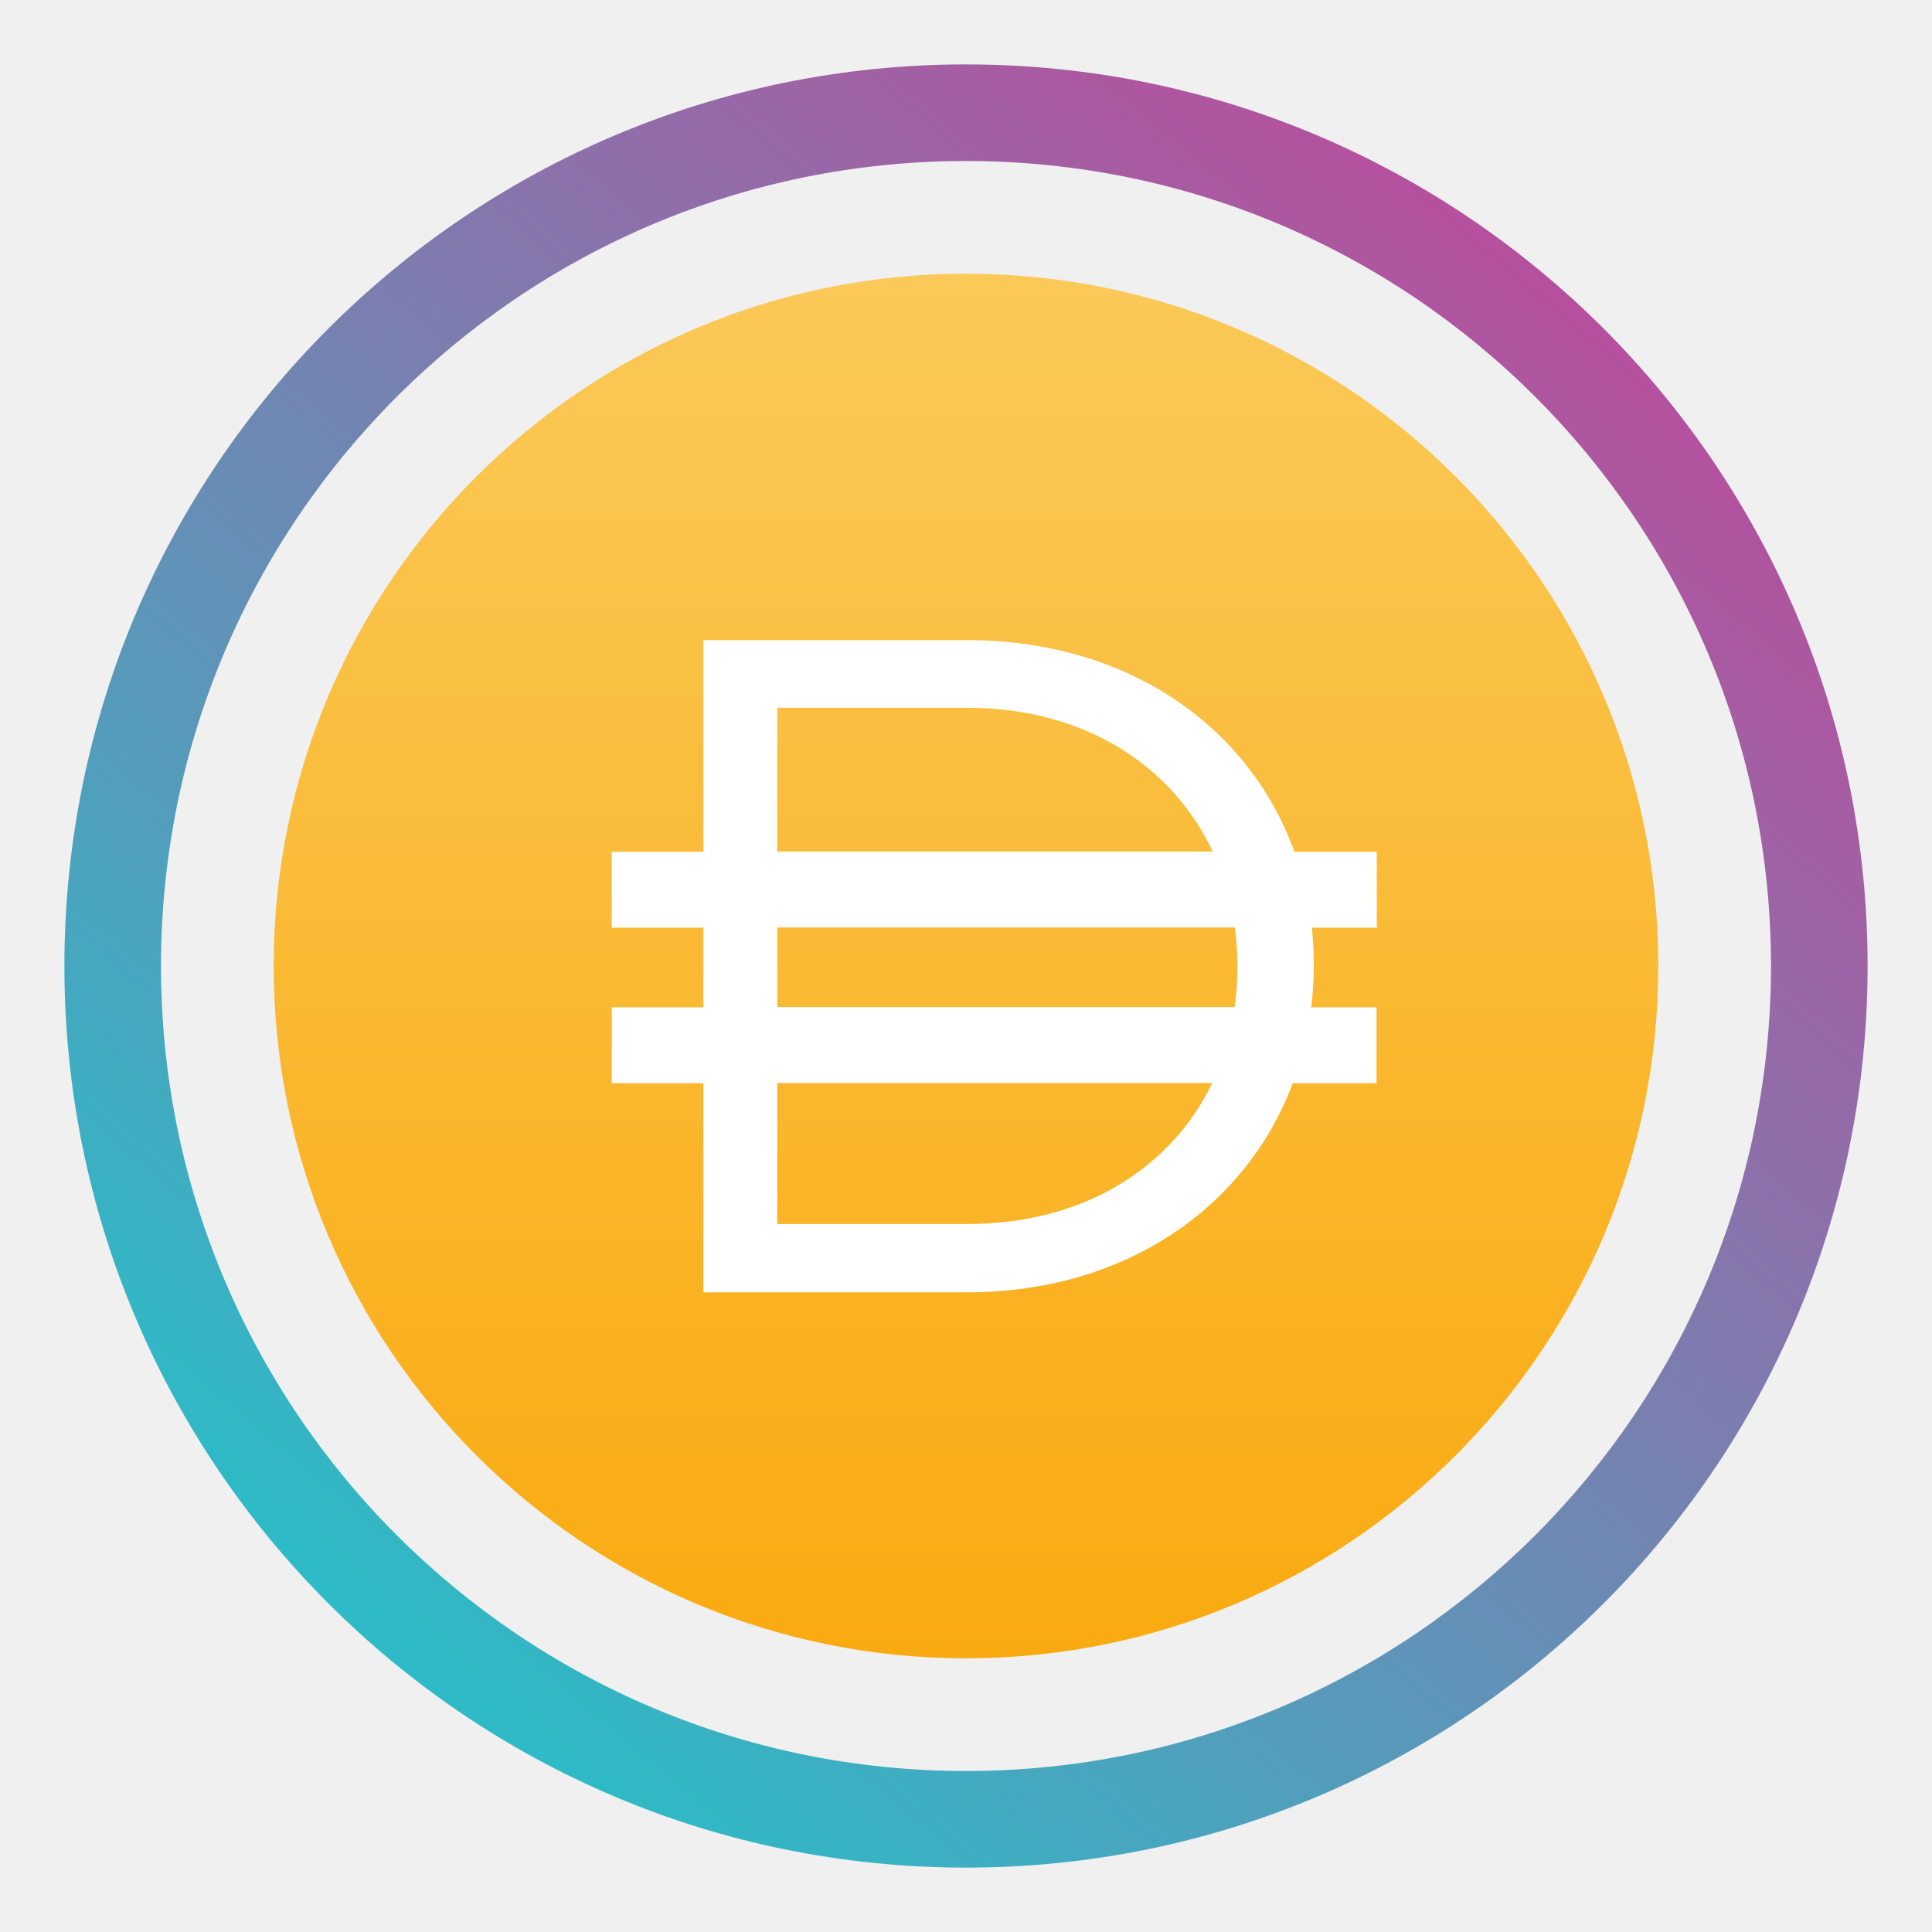
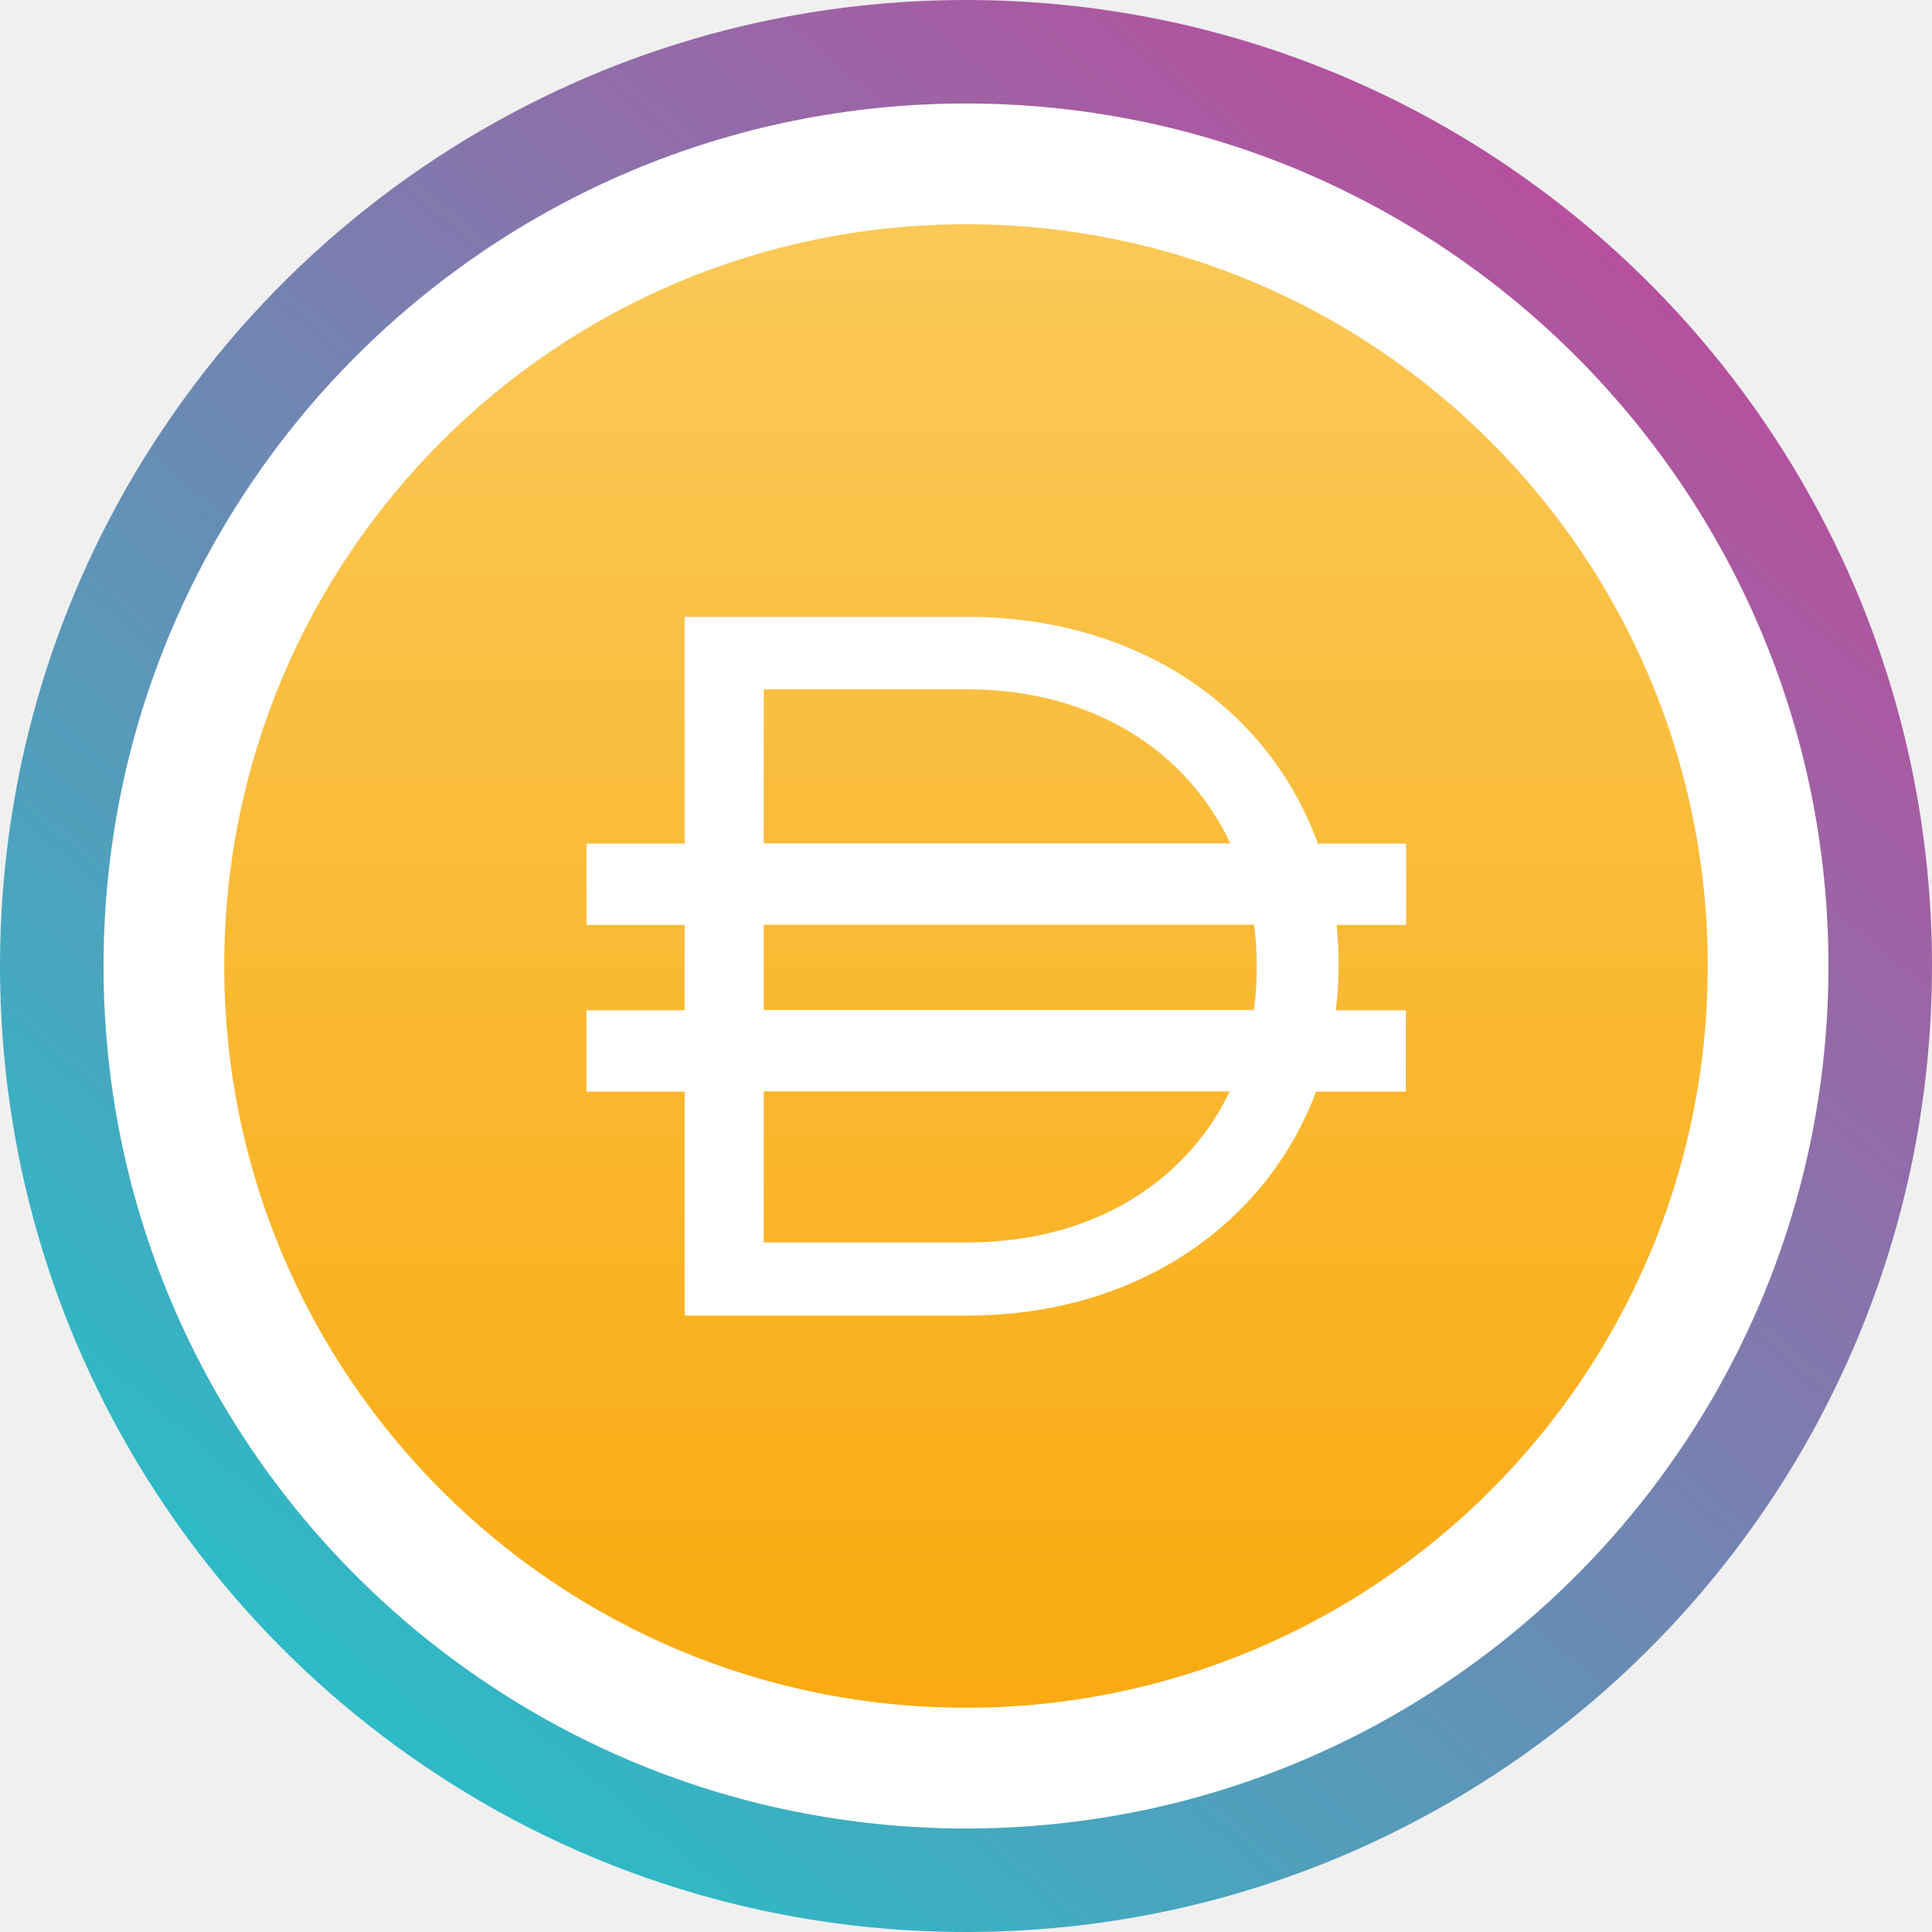
- <svg xmlns="http://www.w3.org/2000/svg" width="600" height="600" viewBox="0 0 600 600">
+ <svg xmlns="http://www.w3.org/2000/svg" width="256" height="256" viewBox="0 0 256 256">
  <defs>
    <linearGradient id="a" x1="0.843" y1="0.135" x2="0.206" y2="0.886" gradientUnits="objectBoundingBox">
      <stop offset="0" stop-color="#b6509e" />
      <stop offset="1" stop-color="#2ebac6" />
    </linearGradient>
    <linearGradient id="b" x1="0.5" y1="1.142" x2="0.5" y2="-0.105" gradientUnits="objectBoundingBox">
      <stop offset="0" stop-color="#f9a606" />
      <stop offset="1" stop-color="#fbcc5f" />
    </linearGradient>
    <clipPath id="d">
-       <rect width="600" height="600" />
+       <rect width="256" height="256" />
    </clipPath>
  </defs>
  <g id="c" clip-path="url(#d)">
-     <path d="M-461,16584a282.152,282.152,0,0,1-56.43-5.689A278.714,278.714,0,0,1-569.989,16562a279.879,279.879,0,0,1-47.562-25.816,281.908,281.908,0,0,1-41.439-34.189,282.092,282.092,0,0,1-34.191-41.439A279.938,279.938,0,0,1-719,16412.988a278.581,278.581,0,0,1-16.315-52.56A282.074,282.074,0,0,1-741,16304a282.074,282.074,0,0,1,5.688-56.43A278.581,278.581,0,0,1-719,16195.011a280.059,280.059,0,0,1,25.816-47.563,282,282,0,0,1,34.191-41.438,282.062,282.062,0,0,1,41.439-34.191A280.058,280.058,0,0,1-569.989,16046a278.57,278.57,0,0,1,52.559-16.315A282.1,282.1,0,0,1-461,16024a282.1,282.1,0,0,1,56.43,5.688A278.568,278.568,0,0,1-352.011,16046a280.059,280.059,0,0,1,47.562,25.815,282.07,282.07,0,0,1,41.439,34.191,282,282,0,0,1,34.191,41.438A280.073,280.073,0,0,1-203,16195.011a278.559,278.559,0,0,1,16.315,52.559A282.066,282.066,0,0,1-181,16304a282.066,282.066,0,0,1-5.689,56.43,278.583,278.583,0,0,1-16.315,52.56,279.941,279.941,0,0,1-25.816,47.563,282.087,282.087,0,0,1-34.191,41.439,281.917,281.917,0,0,1-41.439,34.189A279.889,279.889,0,0,1-352.011,16562a278.707,278.707,0,0,1-52.559,16.316A282.154,282.154,0,0,1-461,16584Zm0-530a251.866,251.866,0,0,0-50.384,5.079,248.733,248.733,0,0,0-46.928,14.567,249.955,249.955,0,0,0-42.466,23.05,251.827,251.827,0,0,0-37,30.527,251.764,251.764,0,0,0-30.527,37,250.02,250.02,0,0,0-23.05,42.466,248.736,248.736,0,0,0-14.567,46.928A251.844,251.844,0,0,0-711,16304a251.844,251.844,0,0,0,5.079,50.384,248.793,248.793,0,0,0,14.567,46.928,250.029,250.029,0,0,0,23.05,42.467,251.933,251.933,0,0,0,30.527,37,252.012,252.012,0,0,0,37,30.527,250.162,250.162,0,0,0,42.466,23.051,248.874,248.874,0,0,0,46.928,14.564A251.767,251.767,0,0,0-461,16554a251.767,251.767,0,0,0,50.384-5.08,248.86,248.86,0,0,0,46.928-14.564,250.155,250.155,0,0,0,42.466-23.051,251.893,251.893,0,0,0,37-30.527,251.934,251.934,0,0,0,30.527-37,250.046,250.046,0,0,0,23.05-42.467,248.792,248.792,0,0,0,14.567-46.928A251.838,251.838,0,0,0-211,16304a251.838,251.838,0,0,0-5.079-50.384,248.74,248.74,0,0,0-14.567-46.928,250,250,0,0,0-23.05-42.466,251.77,251.77,0,0,0-30.527-37,251.831,251.831,0,0,0-37-30.527,249.951,249.951,0,0,0-42.466-23.05,248.723,248.723,0,0,0-46.928-14.567A251.867,251.867,0,0,0-461,16054Z" transform="translate(761.001 -16003.998)" fill="url(#a)" />
-     <g transform="translate(85 85)">
-       <circle cx="215" cy="215" r="215" fill="url(#b)" />
-       <path d="M384,224.518H358.49C344.443,185.532,306.675,158.8,256.867,158.8H174.952v65.718H146.5V248.1h28.452v24.725H146.5V296.4h28.452v64.93h81.915c49.235,0,86.717-26.517,101.122-64.93H384V272.822H363.722a106.949,106.949,0,0,0,.788-12.757v-.573c0-3.87-.215-7.668-.573-11.395h20.138V224.518ZM197.885,179.8h58.982c36.55,0,63.712,17.988,76.253,44.648H197.885V179.8Zm58.982,160.318H197.885V296.328H332.977C320.363,322.558,293.273,340.117,256.867,340.117Zm83.922-79.55a84.8,84.8,0,0,1-.86,12.183H197.885V248.025H340a93.255,93.255,0,0,1,.788,11.968Z" transform="translate(-41.508 -44.993)" fill="#fff" />
+     <circle cx="128" cy="128" r="128" fill="#fff" />
+     <g transform="translate(-20 -20)">
+       <path d="M128,256a128.976,128.976,0,0,1-25.8-2.6,127.309,127.309,0,0,1-45.77-19.261,128.366,128.366,0,0,1-46.375-56.315A127.357,127.357,0,0,1,2.6,153.8a129.251,129.251,0,0,1,0-51.593,127.31,127.31,0,0,1,19.26-45.77A128.372,128.372,0,0,1,78.177,10.059,127.33,127.33,0,0,1,102.2,2.6a129.244,129.244,0,0,1,51.593,0,127.308,127.308,0,0,1,45.77,19.26,128.367,128.367,0,0,1,46.375,56.316A127.343,127.343,0,0,1,253.4,102.2a129.248,129.248,0,0,1,0,51.593,127.3,127.3,0,0,1-19.26,45.77,128.382,128.382,0,0,1-56.316,46.375A127.4,127.4,0,0,1,153.8,253.4,128.977,128.977,0,0,1,128,256Zm0-242.287a115.145,115.145,0,0,0-23.033,2.322A113.657,113.657,0,0,0,64.1,33.232,114.622,114.622,0,0,0,22.7,83.515a113.7,113.7,0,0,0-6.659,21.452,115.4,115.4,0,0,0,0,46.065,113.66,113.66,0,0,0,17.2,40.866,114.627,114.627,0,0,0,50.282,41.407,113.75,113.75,0,0,0,21.453,6.658,115.381,115.381,0,0,0,46.065,0,113.609,113.609,0,0,0,40.866-17.2A114.622,114.622,0,0,0,233.3,172.485a113.741,113.741,0,0,0,6.659-21.453,115.4,115.4,0,0,0,0-46.065,113.662,113.662,0,0,0-17.2-40.865A114.619,114.619,0,0,0,172.485,22.7a113.74,113.74,0,0,0-21.453-6.659A115.145,115.145,0,0,0,128,13.714Z" transform="translate(20 20)" fill="url(#a)" />
+       <g transform="translate(49.714 49.714)">
+         <circle cx="98.285" cy="98.285" r="98.285" fill="url(#b)" />
+         <path d="M255.073,188.843H243.409c-6.421-17.822-23.687-30.043-46.456-30.043H159.506v30.043H146.5v10.779h13.006v11.3H146.5V221.7h13.006v29.682h37.447c22.507,0,39.642-12.122,46.227-29.682h11.893V210.924H245.8a48.891,48.891,0,0,0,.36-5.832v-.262c0-1.769-.1-3.506-.262-5.209h9.206V188.843ZM169.99,168.4h26.963c16.708,0,29.125,8.223,34.859,20.411H169.99V168.4Zm26.963,73.288H169.99V221.67h61.756C225.98,233.661,213.6,241.687,196.953,241.687Zm38.364-36.366a38.768,38.768,0,0,1-.393,5.57H169.99v-11.3h64.967a42.631,42.631,0,0,1,.36,5.471Z" transform="translate(-98.504 -106.774)" fill="#fff" />
+       </g>
    </g>
  </g>
</svg>
